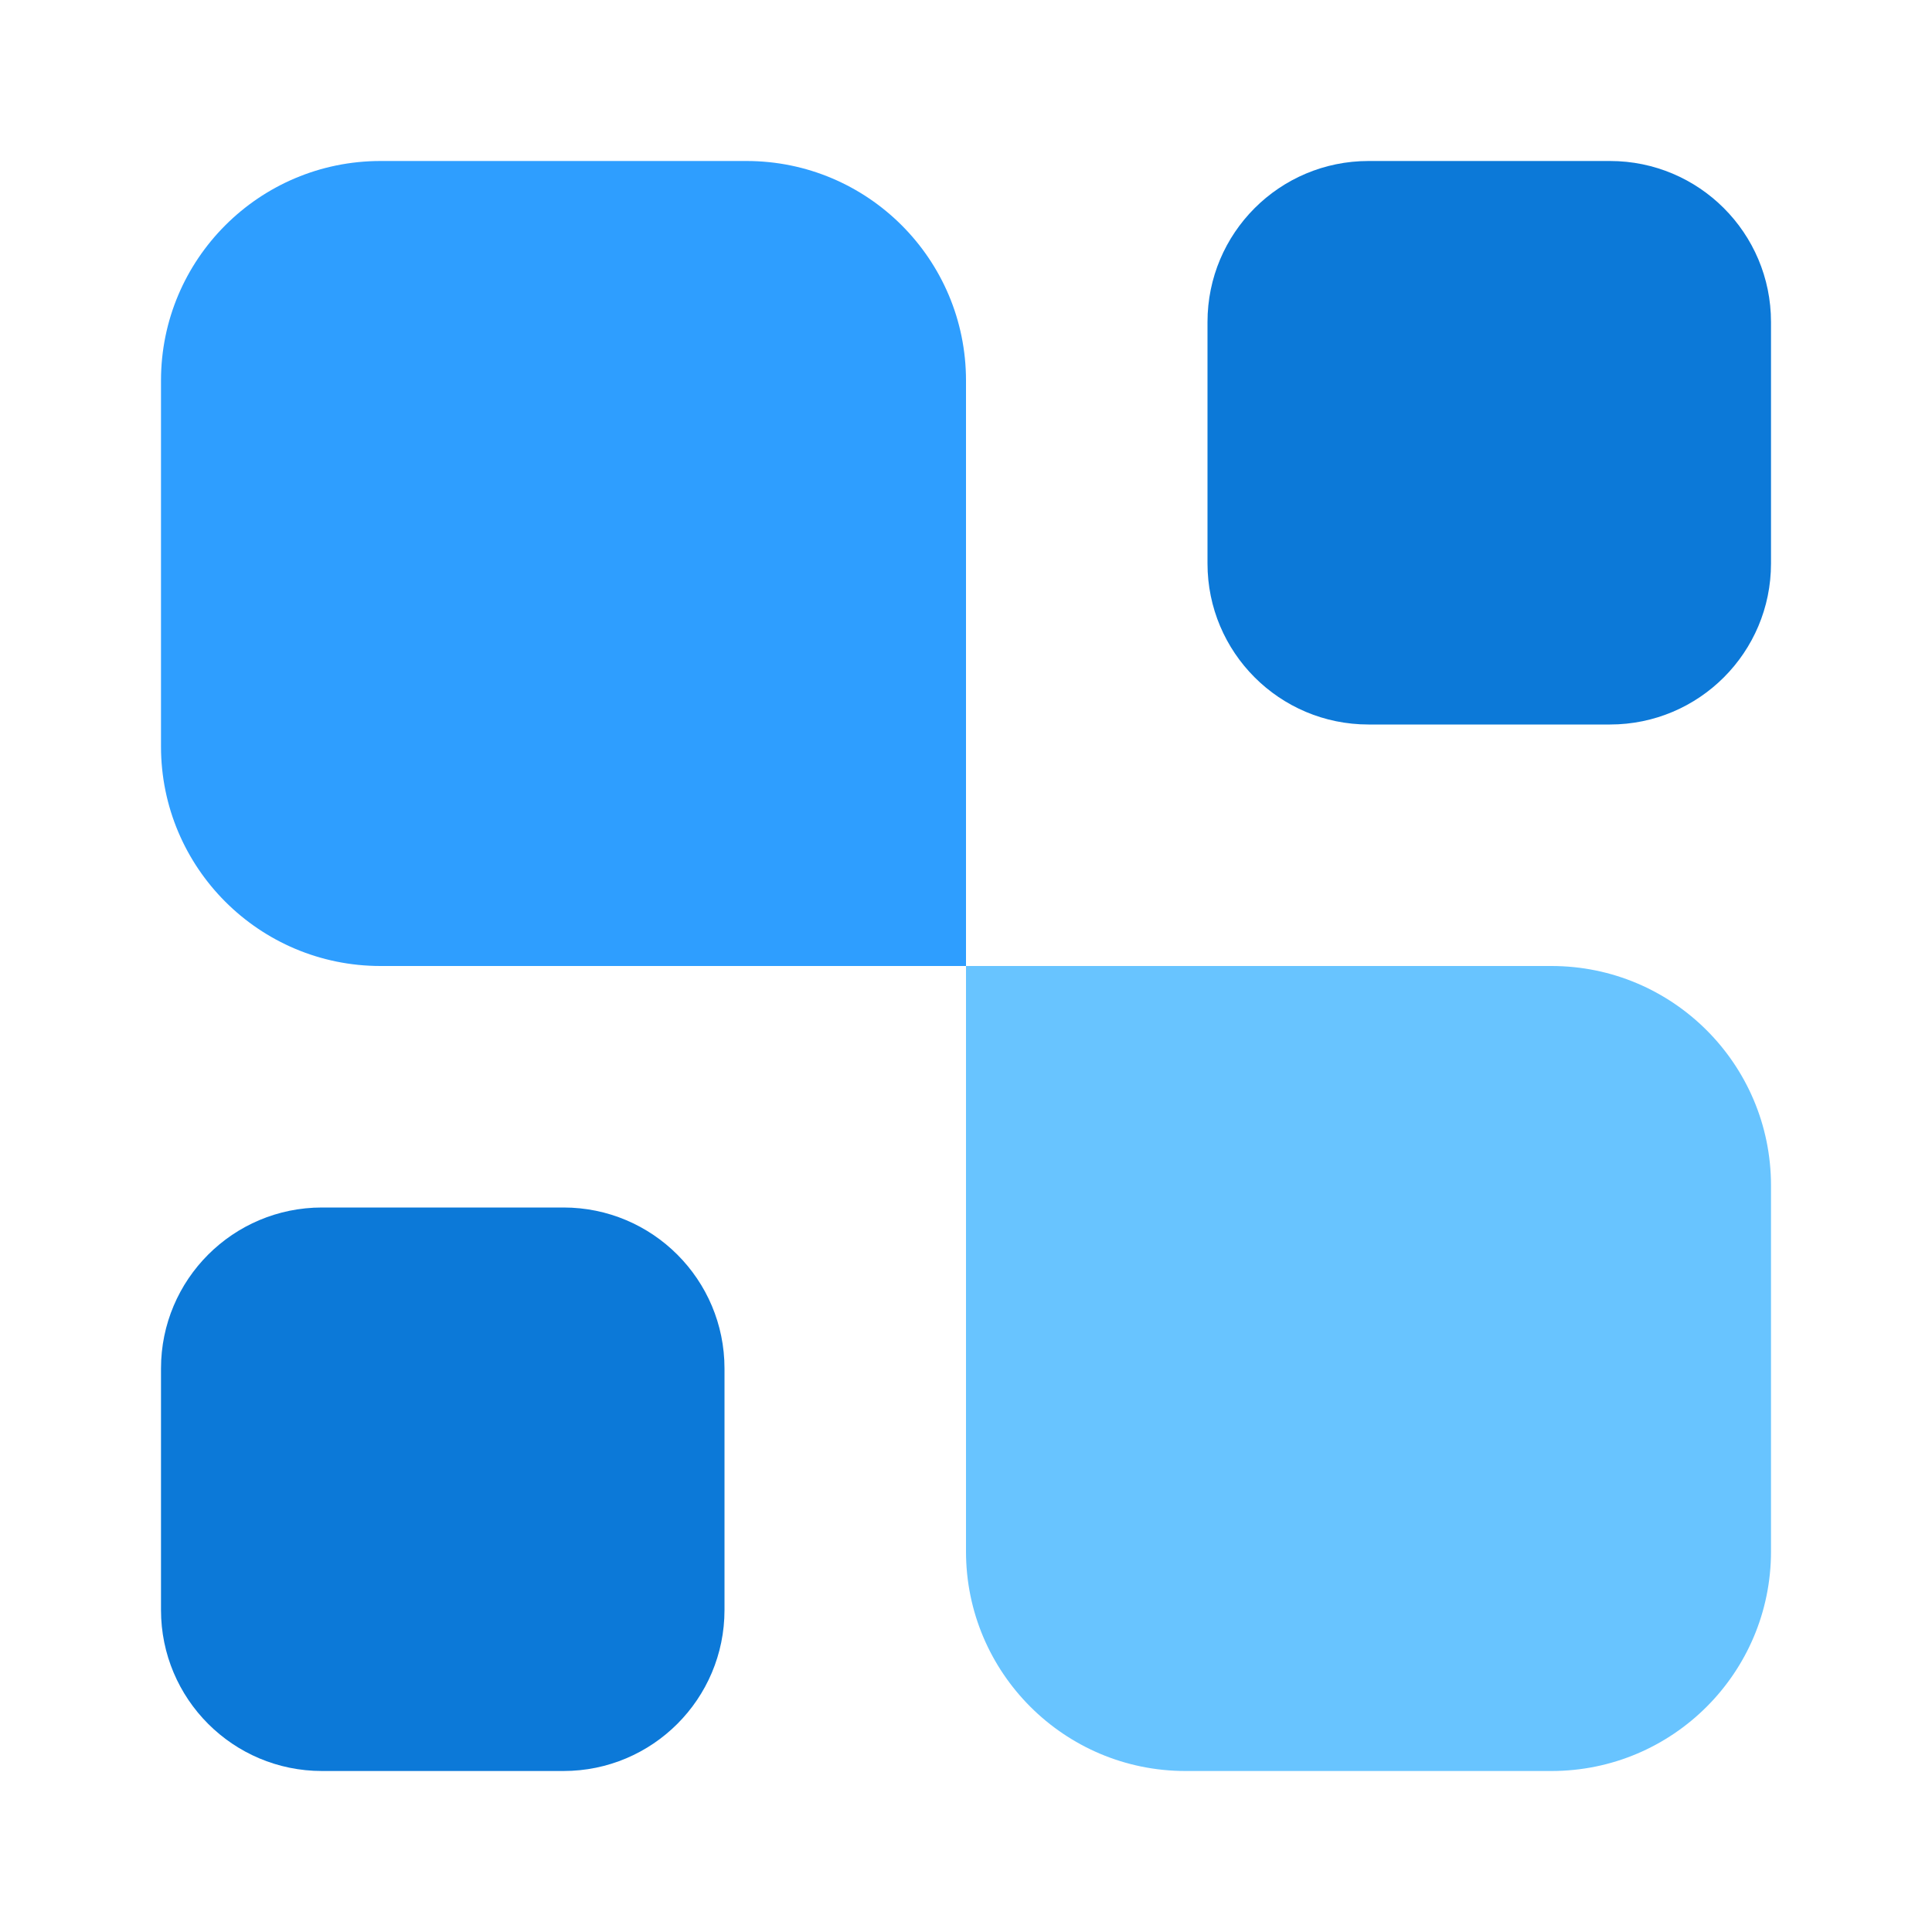
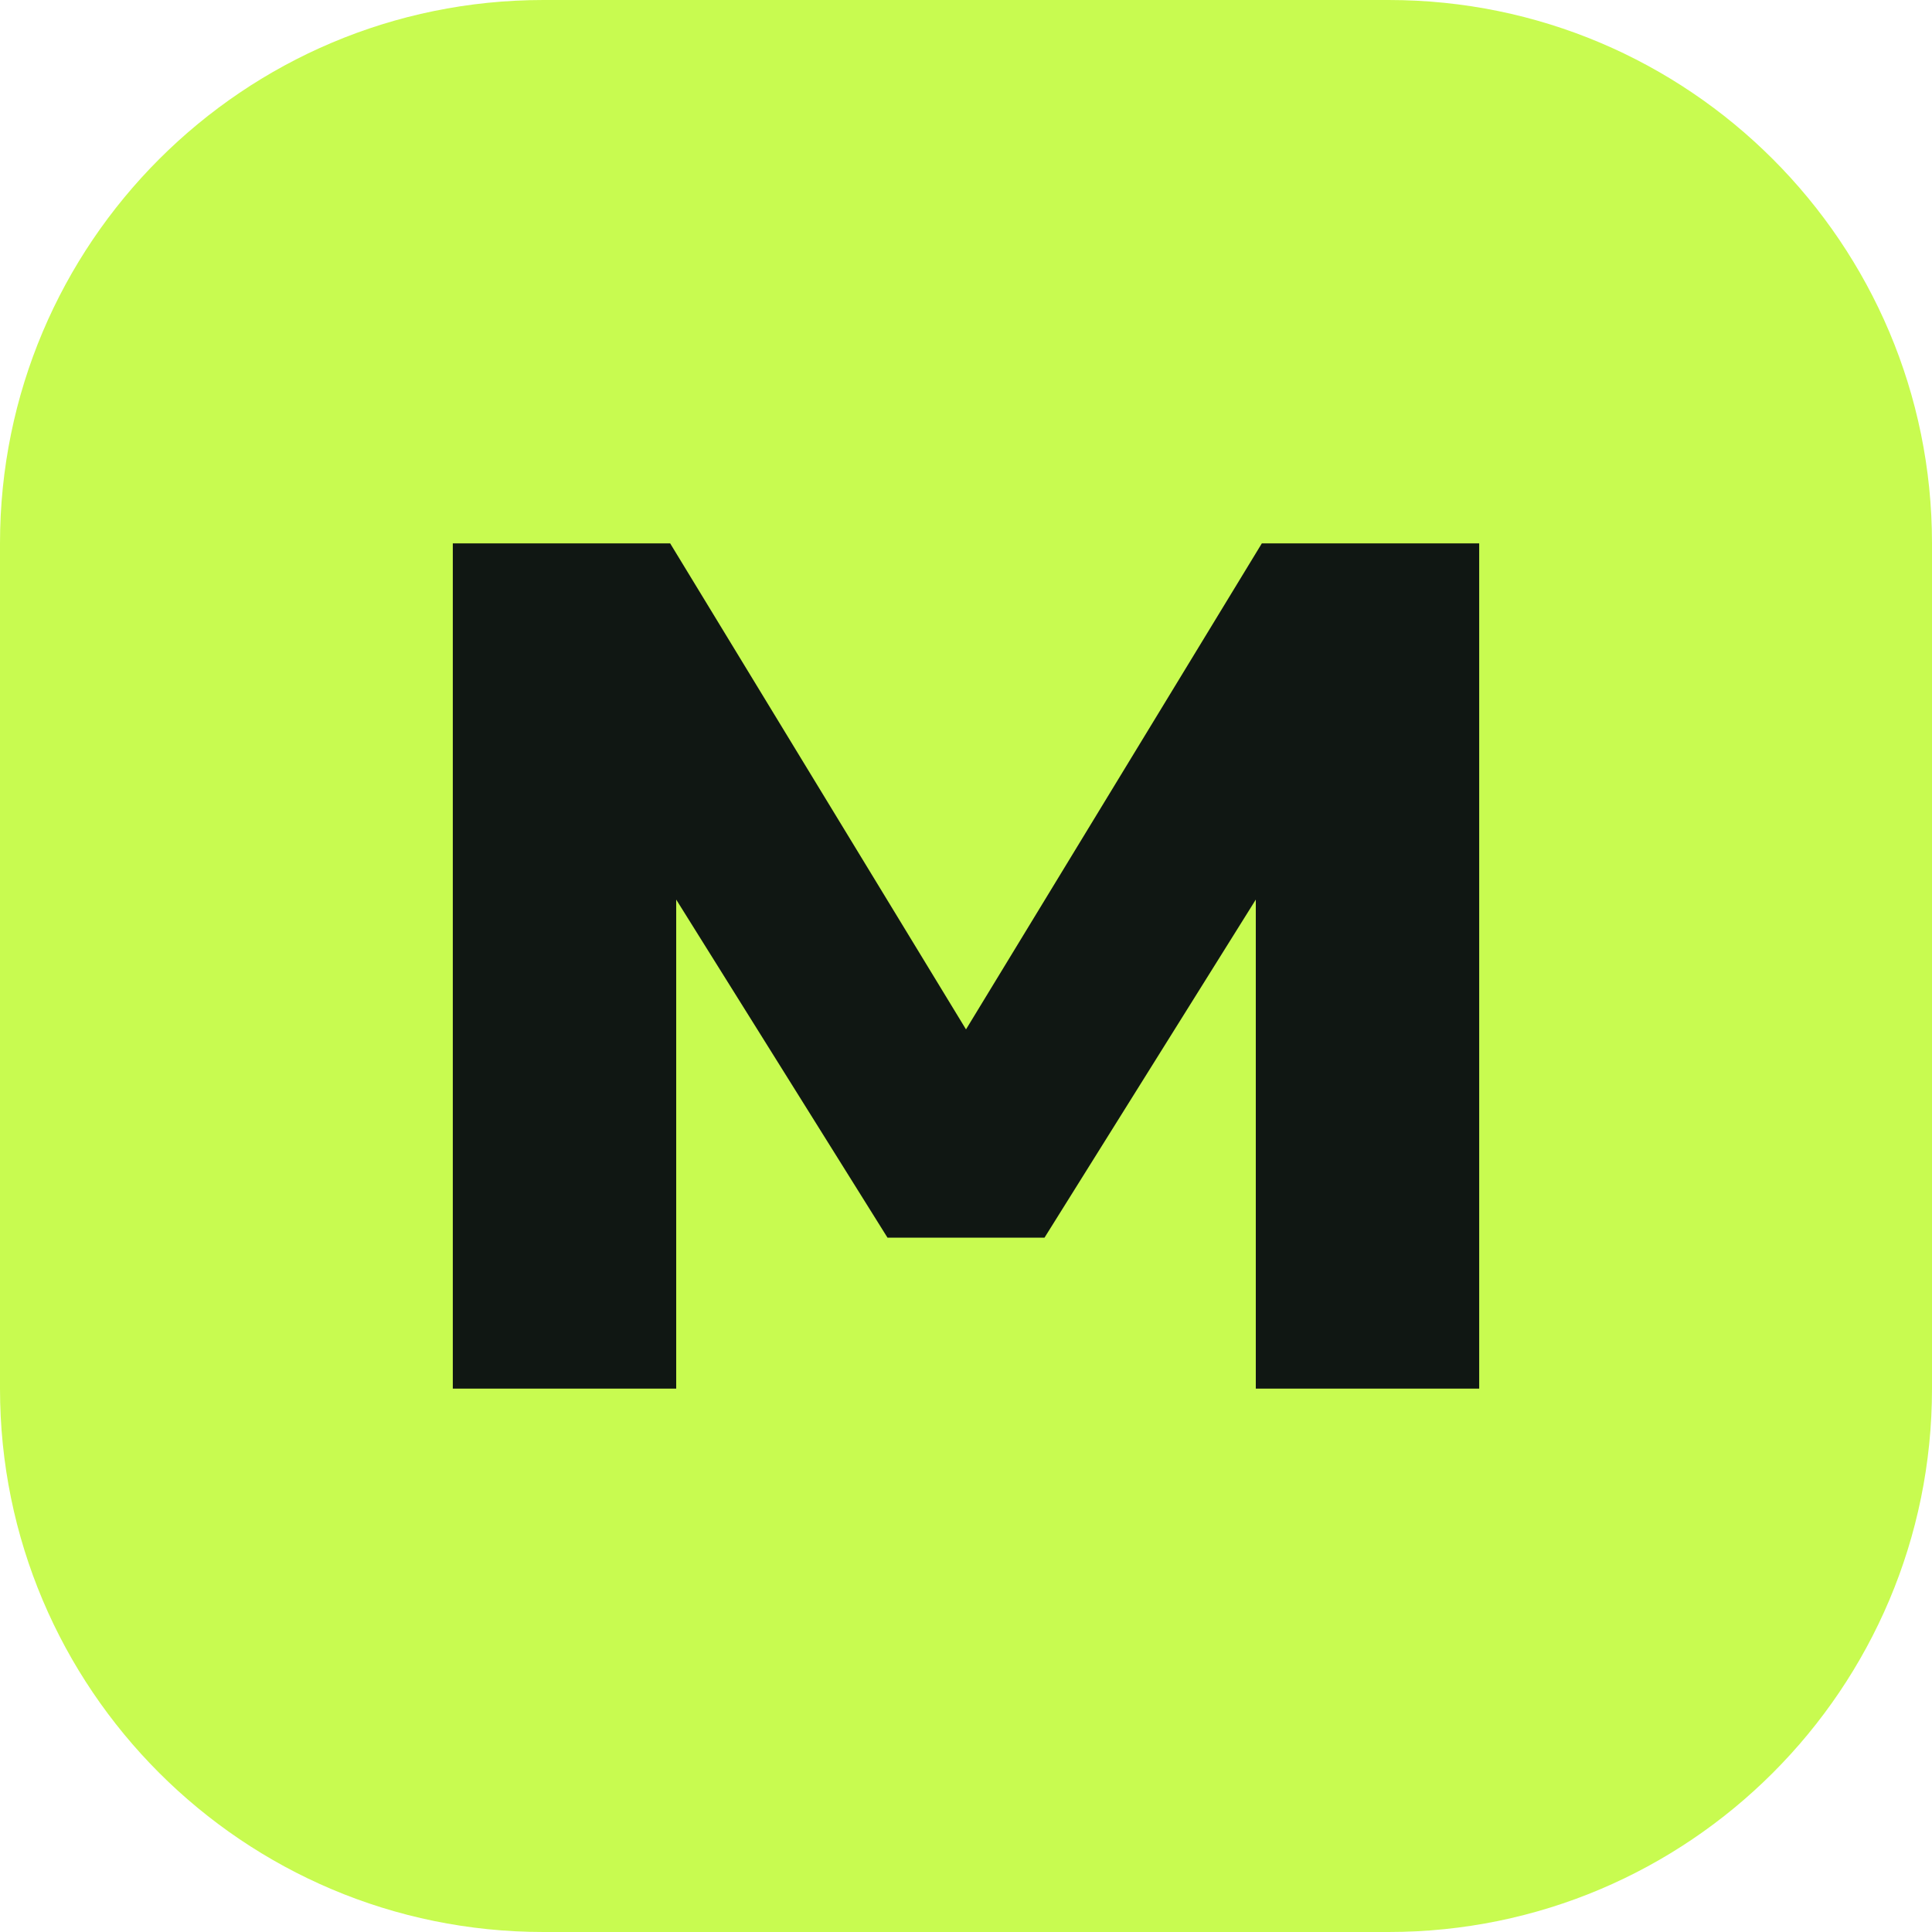
- <svg xmlns="http://www.w3.org/2000/svg" width="24" height="24" viewBox="0 0 24 24" fill="none">
-   <path d="M22 19.273C22 20.779 20.779 22 19.273 22H14.727C13.221 22 12 20.779 12 19.273V12H19.273C20.779 12 22 13.221 22 14.727V19.273Z" fill="#68C4FF" />
-   <path d="M20 2C21.105 2 22 2.895 22 4V7C22 8.105 21.105 9 20 9H17C15.895 9 15 8.105 15 7V4C15 2.895 15.895 2 17 2H20Z" fill="#0C79D8" />
-   <path d="M7 15C8.105 15 9 15.895 9 17V20C9 21.105 8.105 22 7 22H4C2.895 22 2 21.105 2 20V17C2 15.895 2.895 15 4 15H7Z" fill="#0C79D8" />
-   <path d="M12 12H4.727C3.221 12 2 10.779 2 9.273V4.727C2 3.221 3.221 2 4.727 2H9.273C10.779 2 12 3.221 12 4.727V12Z" fill="#2E9EFF" />
+ <svg xmlns="http://www.w3.org/2000/svg" width="64" height="64" viewBox="0 0 64 64" fill="none">
+   <rect width="64" height="64" rx="18" fill="#C8FB50" />
+   <path d="M15 46V18H22.2L32 34.1L41.8 18H49V46H41.6V29.8L34.6 41H29.4L22.4 29.8V46H15Z" fill="#101713" />
</svg>
